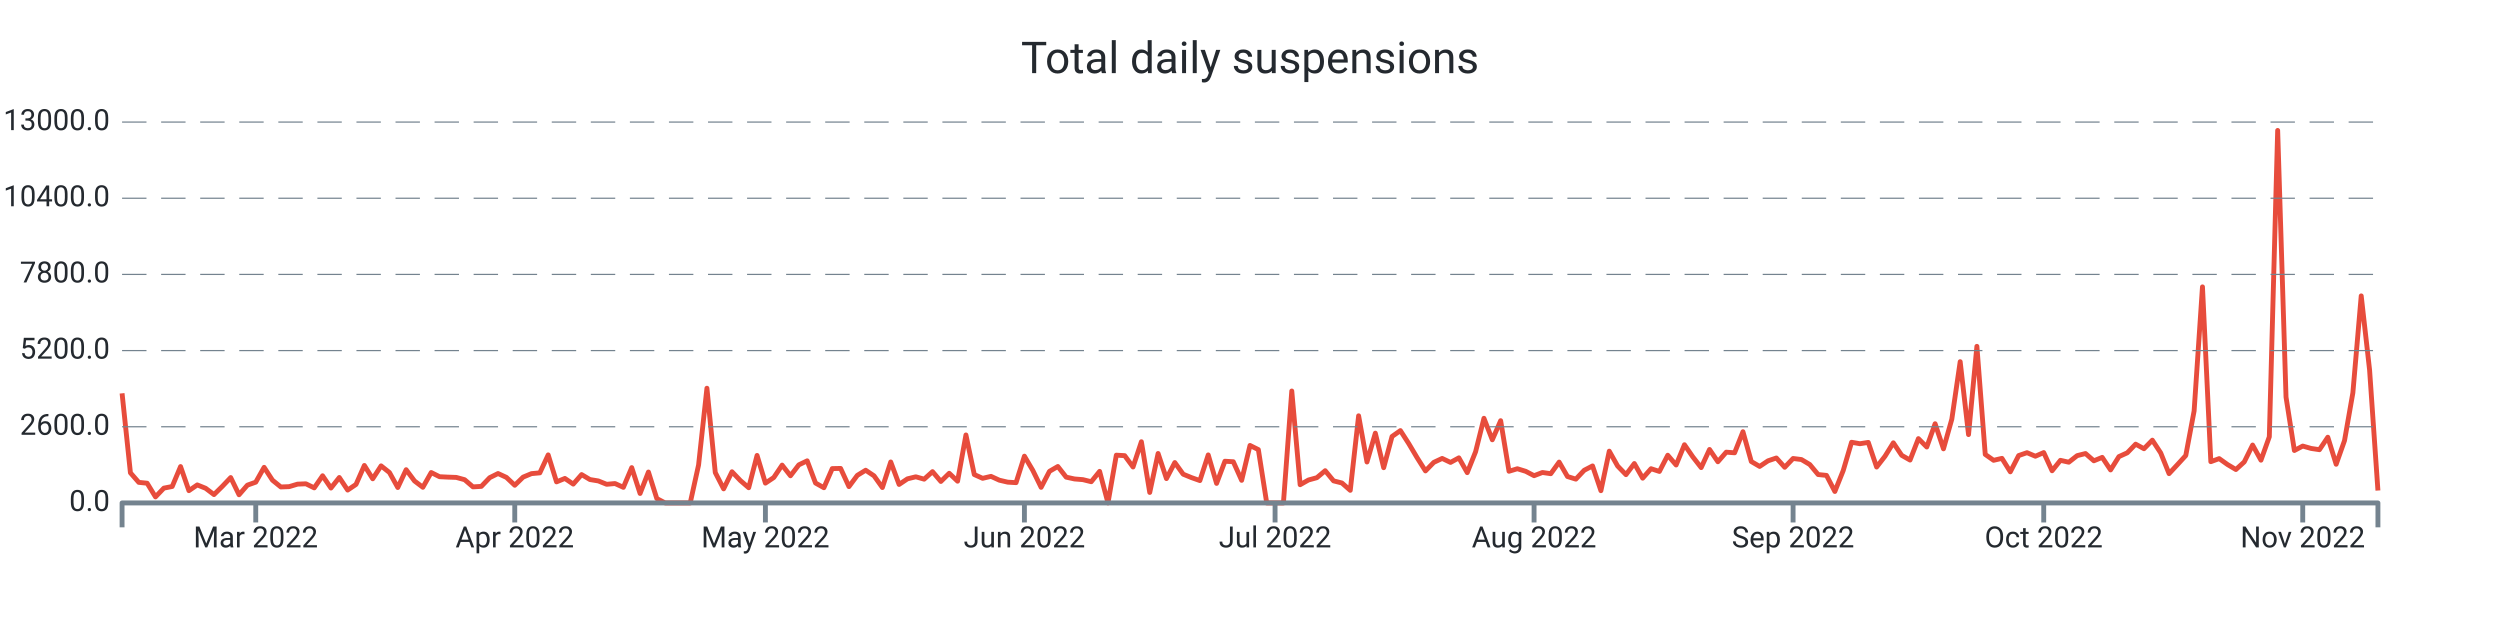
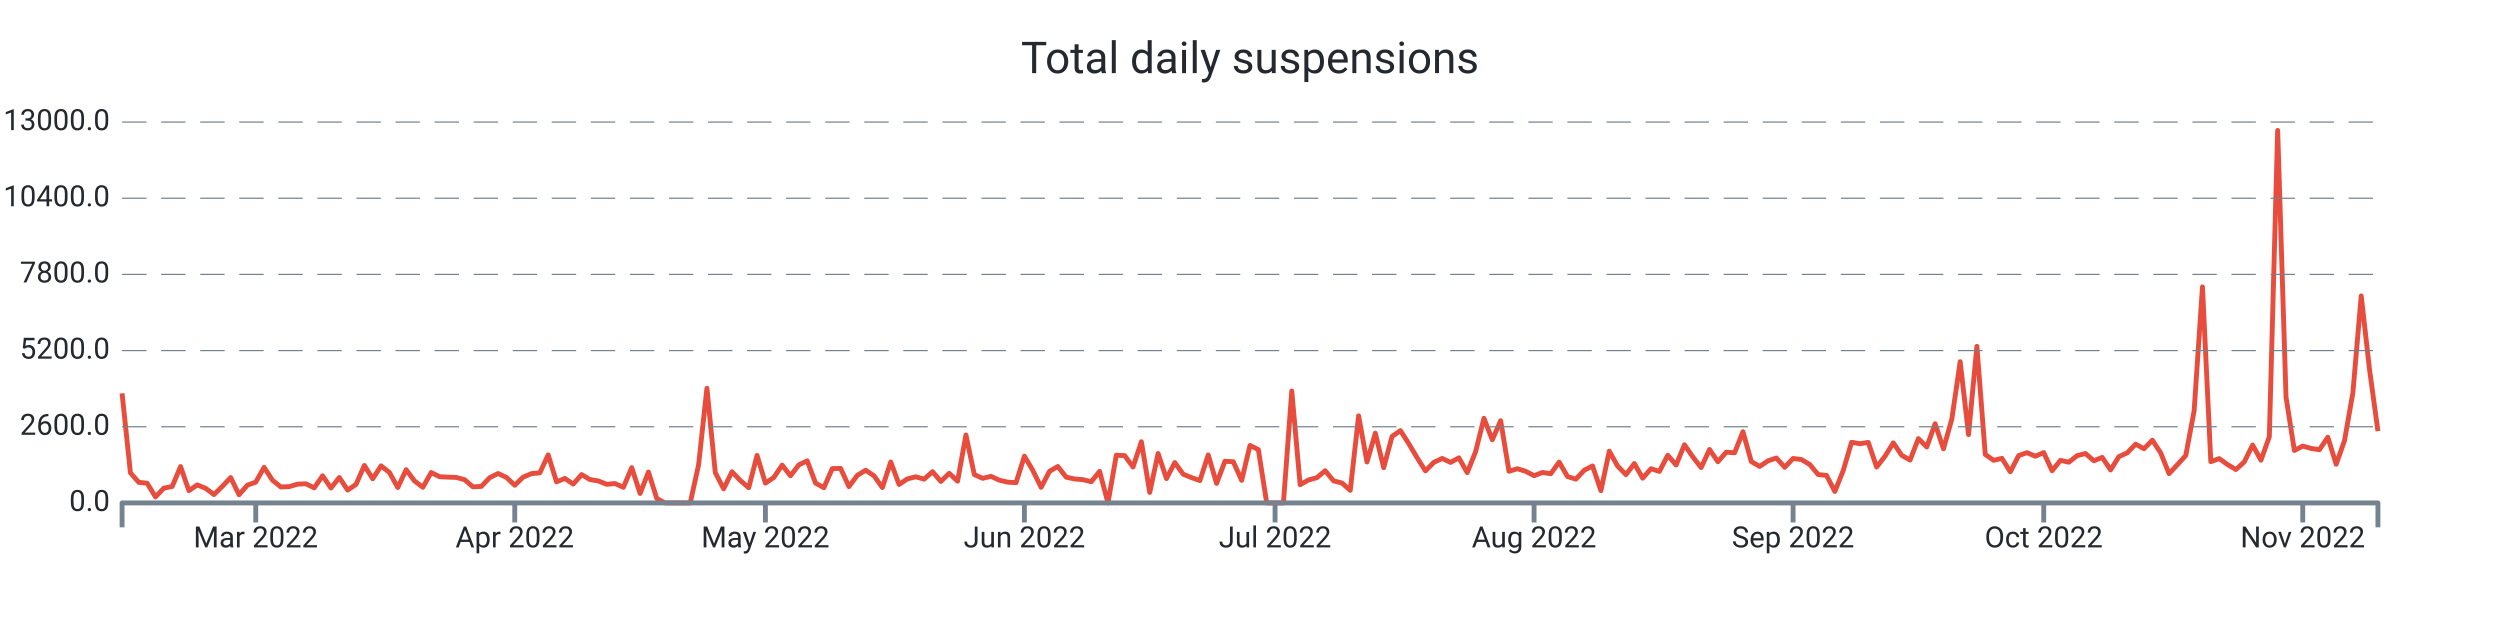
<svg xmlns="http://www.w3.org/2000/svg" width="1024.0" height="256.0" viewBox="0 0 1024.0 256.0" preserveAspectRatio="xMidYMid meet">
-   <path stroke="#e74c3c" stroke-linejoin="round" d="M 50.0 161.108 L 50 161.108L 53.422 193.664L 56.844 197.576L 60.267 197.924L 63.689 203.528L 67.111 199.94L 70.533 199.268L 73.956 191.108L 77.378 200.972L 80.8 198.62L 84.222 200L 87.644 202.58L 91.067 199.208L 94.489 195.608L 97.911 202.652L 101.333 198.716L 104.756 197.492L 108.178 191.42L 111.6 196.688L 115.022 199.46L 118.444 199.328L 121.867 198.308L 125.289 198.164L 128.711 199.832L 132.133 194.876L 135.556 199.904L 138.978 195.584L 142.4 200.732L 145.822 198.416L 149.244 190.652L 152.667 196.112L 156.089 190.82L 159.511 193.532L 162.933 199.688L 166.356 192.392L 169.778 197L 173.2 199.592L 176.622 193.544L 180.044 195.26L 183.467 195.428L 186.889 195.548L 190.311 196.484L 193.733 199.424L 197.156 199.22L 200.578 195.656L 204 193.952L 207.422 195.536L 210.844 198.764L 214.267 195.428L 217.689 194L 221.111 193.688L 224.533 186.32L 227.956 197.372L 231.378 195.968L 234.8 198.284L 238.222 194.384L 241.644 196.424L 245.067 196.988L 248.489 198.368L 251.911 198.056L 255.333 199.616L 258.756 191.54L 262.178 202.124L 265.6 193.34L 269.022 204.2L 272.444 206L 275.867 206L 279.289 206L 282.711 206L 286.133 190.472L 289.556 159.02L 292.978 193.568L 296.4 200.228L 299.822 193.232L 303.244 196.82L 306.667 199.772L 310.089 186.548L 313.511 197.888L 316.933 195.596L 320.356 190.508L 323.778 194.876L 327.2 190.4L 330.622 188.756L 334.044 197.852L 337.467 199.772L 340.889 191.936L 344.311 191.864L 347.733 199.316L 351.156 194.708L 354.578 192.608L 358 194.9L 361.422 199.7L 364.844 189.224L 368.267 198.428L 371.689 196.136L 375.111 195.296L 378.533 196.268L 381.956 193.184L 385.378 197.204L 388.8 193.856L 392.222 197.096L 395.644 178.16L 399.067 194.372L 402.489 195.92L 405.911 195.116L 409.333 196.688L 412.756 197.492L 416.178 197.696L 419.6 186.848L 423.022 192.644L 426.444 199.616L 429.867 193.052L 433.289 191.072L 436.711 195.44L 440.133 196.184L 443.556 196.46L 446.978 197.312L 450.4 193.076L 453.822 206L 457.244 186.44L 460.667 186.632L 464.089 191.276L 467.511 180.932L 470.933 201.704L 474.356 185.744L 477.778 196.028L 481.2 189.464L 484.622 194.228L 488.044 195.632L 491.467 196.844L 494.889 186.332L 498.311 197.996L 501.733 188.924L 505.156 189.128L 508.578 196.748L 512 182.456L 515.422 184.16L 518.844 206L 522.267 206L 525.689 206L 529.111 160.16L 532.533 198.536L 535.956 196.604L 539.378 195.668L 542.8 192.8L 546.222 196.964L 549.644 197.828L 553.067 200.84L 556.489 170.312L 559.911 189.236L 563.333 177.428L 566.756 191.564L 570.178 178.784L 573.6 176.372L 577.022 181.7L 580.444 187.472L 583.867 192.884L 587.289 189.38L 590.711 187.772L 594.133 189.404L 597.556 187.532L 600.978 193.592L 604.4 185.036L 607.822 171.332L 611.244 180.14L 614.667 172.316L 618.089 193.028L 621.511 191.996L 624.933 193.052L 628.356 194.84L 631.778 193.532L 635.2 194.024L 638.622 189.272L 642.044 195.188L 645.467 196.256L 648.889 192.62L 652.311 190.844L 655.733 200.984L 659.156 184.796L 662.578 190.88L 666 194.42L 669.422 189.86L 672.844 195.86L 676.267 191.984L 679.689 193.1L 683.111 186.464L 686.533 190.46L 689.956 182.156L 693.378 187.136L 696.8 191.528L 700.222 184.1L 703.644 189.14L 707.067 185.204L 710.489 185.468L 713.911 176.828L 717.333 189.044L 720.756 191.048L 724.178 188.756L 727.6 187.592L 731.022 191.396L 734.444 187.796L 737.867 188.228L 741.289 190.268L 744.711 194.372L 748.133 194.72L 751.556 201.308L 754.978 192.752L 758.4 181.148L 761.822 181.748L 765.244 181.208L 768.667 191.3L 772.089 186.884L 775.511 181.376L 778.933 186.5L 782.356 188.444L 785.778 179.66L 789.2 183.092L 792.622 173.564L 796.044 183.836L 799.467 171.668L 802.889 148.148L 806.311 178.004L 809.733 141.86L 813.156 186.128L 816.578 188.54L 820 187.748L 823.422 193.256L 826.844 186.596L 830.267 185.42L 833.689 186.872L 837.111 185.372L 840.533 192.824L 843.956 188.552L 847.378 189.32L 850.8 186.632L 854.222 185.768L 857.644 188.744L 861.067 187.34L 864.489 192.488L 867.911 187.028L 871.333 185.468L 874.756 181.928L 878.178 183.8L 881.6 180.296L 885.022 185.516L 888.444 194L 891.867 190.328L 895.289 186.584L 898.711 168.32L 902.133 117.5L 905.556 189.104L 908.978 187.844L 912.4 190.28L 915.822 192.32L 919.244 189.2L 922.667 182.288L 926.089 188.492L 929.511 178.916L 932.933 53.432L 936.356 162.656L 939.778 184.52L 943.2 182.708L 946.622 183.68L 950.044 184.196L 953.467 179.084L 956.889 190.16L 960.311 180.476L 963.733 160.916L 967.156 121.196L 970.578 151.508L 974 200.924" stroke-width="2.0" fill="none" />
+   <path stroke="#e74c3c" stroke-linejoin="round" d="M 50.0 161.108 L 50 161.108L 53.422 193.664L 56.844 197.576L 60.267 197.924L 63.689 203.528L 67.111 199.94L 70.533 199.268L 73.956 191.108L 77.378 200.972L 80.8 198.62L 84.222 200L 87.644 202.58L 91.067 199.208L 94.489 195.608L 97.911 202.652L 101.333 198.716L 104.756 197.492L 108.178 191.42L 111.6 196.688L 115.022 199.46L 118.444 199.328L 121.867 198.308L 125.289 198.164L 128.711 199.832L 132.133 194.876L 135.556 199.904L 138.978 195.584L 142.4 200.732L 145.822 198.416L 149.244 190.652L 152.667 196.112L 156.089 190.82L 159.511 193.532L 162.933 199.688L 166.356 192.392L 169.778 197L 173.2 199.592L 176.622 193.544L 180.044 195.26L 183.467 195.428L 186.889 195.548L 190.311 196.484L 193.733 199.424L 197.156 199.22L 200.578 195.656L 204 193.952L 207.422 195.536L 210.844 198.764L 214.267 195.428L 217.689 194L 221.111 193.688L 224.533 186.32L 227.956 197.372L 231.378 195.968L 234.8 198.284L 238.222 194.384L 241.644 196.424L 245.067 196.988L 248.489 198.368L 251.911 198.056L 255.333 199.616L 258.756 191.54L 262.178 202.124L 265.6 193.34L 269.022 204.2L 272.444 206L 275.867 206L 279.289 206L 282.711 206L 286.133 190.472L 289.556 159.02L 292.978 193.568L 296.4 200.228L 299.822 193.232L 303.244 196.82L 306.667 199.772L 310.089 186.548L 313.511 197.888L 316.933 195.596L 320.356 190.508L 323.778 194.876L 327.2 190.4L 330.622 188.756L 334.044 197.852L 337.467 199.772L 340.889 191.936L 344.311 191.864L 347.733 199.316L 351.156 194.708L 354.578 192.608L 358 194.9L 361.422 199.7L 364.844 189.224L 368.267 198.428L 371.689 196.136L 375.111 195.296L 378.533 196.268L 381.956 193.184L 385.378 197.204L 388.8 193.856L 392.222 197.096L 395.644 178.16L 399.067 194.372L 402.489 195.92L 405.911 195.116L 409.333 196.688L 412.756 197.492L 416.178 197.696L 419.6 186.848L 423.022 192.644L 426.444 199.616L 429.867 193.052L 433.289 191.072L 436.711 195.44L 440.133 196.184L 443.556 196.46L 446.978 197.312L 450.4 193.076L 453.822 206L 457.244 186.44L 460.667 186.632L 464.089 191.276L 467.511 180.932L 470.933 201.704L 474.356 185.744L 477.778 196.028L 481.2 189.464L 484.622 194.228L 488.044 195.632L 491.467 196.844L 494.889 186.332L 498.311 197.996L 501.733 188.924L 505.156 189.128L 508.578 196.748L 512 182.456L 515.422 184.16L 518.844 206L 522.267 206L 525.689 206L 529.111 160.16L 532.533 198.536L 535.956 196.604L 539.378 195.668L 542.8 192.8L 546.222 196.964L 549.644 197.828L 553.067 200.84L 556.489 170.312L 559.911 189.236L 563.333 177.428L 566.756 191.564L 570.178 178.784L 573.6 176.372L 577.022 181.7L 580.444 187.472L 583.867 192.884L 587.289 189.38L 590.711 187.772L 594.133 189.404L 597.556 187.532L 600.978 193.592L 604.4 185.036L 607.822 171.332L 611.244 180.14L 614.667 172.316L 618.089 193.028L 621.511 191.996L 624.933 193.052L 628.356 194.84L 631.778 193.532L 635.2 194.024L 638.622 189.272L 642.044 195.188L 645.467 196.256L 648.889 192.62L 652.311 190.844L 655.733 200.984L 659.156 184.796L 662.578 190.88L 666 194.42L 669.422 189.86L 672.844 195.86L 676.267 191.984L 679.689 193.1L 683.111 186.464L 686.533 190.46L 689.956 182.156L 693.378 187.136L 696.8 191.528L 700.222 184.1L 703.644 189.14L 707.067 185.204L 710.489 185.468L 713.911 176.828L 717.333 189.044L 720.756 191.048L 724.178 188.756L 727.6 187.592L 731.022 191.396L 734.444 187.796L 737.867 188.228L 741.289 190.268L 744.711 194.372L 748.133 194.72L 751.556 201.308L 754.978 192.752L 758.4 181.148L 761.822 181.748L 765.244 181.208L 768.667 191.3L 772.089 186.884L 775.511 181.376L 778.933 186.5L 782.356 188.444L 785.778 179.66L 789.2 183.092L 792.622 173.564L 796.044 183.836L 799.467 171.668L 802.889 148.148L 806.311 178.004L 809.733 141.86L 813.156 186.128L 816.578 188.54L 820 187.748L 823.422 193.256L 826.844 186.596L 830.267 185.42L 833.689 186.872L 837.111 185.372L 840.533 192.824L 843.956 188.552L 847.378 189.32L 850.8 186.632L 854.222 185.768L 857.644 188.744L 861.067 187.34L 864.489 192.488L 867.911 187.028L 871.333 185.468L 874.756 181.928L 878.178 183.8L 881.6 180.296L 885.022 185.516L 888.444 194L 891.867 190.328L 895.289 186.584L 898.711 168.32L 902.133 117.5L 905.556 189.104L 908.978 187.844L 912.4 190.28L 915.822 192.32L 919.244 189.2L 922.667 182.288L 926.089 188.492L 929.511 178.916L 932.933 53.432L 936.356 162.656L 939.778 184.52L 943.2 182.708L 946.622 183.68L 950.044 184.196L 953.467 179.084L 956.889 190.16L 960.311 180.476L 963.733 160.916L 967.156 121.196L 970.578 151.508L 974 176.588" stroke-width="2.0" fill="none" />
  <text x="45.0" font-family="-apple-system, system-ui, BlinkMacSystemFont, Roboto" y="50.0" dominant-baseline="middle" text-anchor="end" font-size="12" fill="#24292f">13000.0</text>
  <path stroke="#74838f" stroke-dasharray="10 6" stroke-width="0.5" d="M 50.0 50.0 L 974.0 50.0" />
  <text x="45.0" font-family="-apple-system, system-ui, BlinkMacSystemFont, Roboto" y="81.2" dominant-baseline="middle" text-anchor="end" font-size="12" fill="#24292f">10400.0</text>
  <path stroke="#74838f" stroke-dasharray="10 6" stroke-width="0.5" d="M 50.0 81.2 L 974.0 81.2" />
  <text x="45.0" font-family="-apple-system, system-ui, BlinkMacSystemFont, Roboto" y="112.4" dominant-baseline="middle" text-anchor="end" font-size="12" fill="#24292f">7800.0</text>
  <path stroke="#74838f" stroke-dasharray="10 6" stroke-width="0.5" d="M 50.0 112.4 L 974.0 112.4" />
  <text x="45.0" font-family="-apple-system, system-ui, BlinkMacSystemFont, Roboto" y="143.6" dominant-baseline="middle" text-anchor="end" font-size="12" fill="#24292f">5200.0</text>
  <path stroke="#74838f" stroke-dasharray="10 6" stroke-width="0.5" d="M 50.0 143.6 L 974.0 143.6" />
  <text x="45.0" font-family="-apple-system, system-ui, BlinkMacSystemFont, Roboto" y="174.8" dominant-baseline="middle" text-anchor="end" font-size="12" fill="#24292f">2600.0</text>
  <path stroke="#74838f" stroke-dasharray="10 6" stroke-width="0.5" d="M 50.0 174.8 L 974.0 174.8" />
  <text x="45.0" font-family="-apple-system, system-ui, BlinkMacSystemFont, Roboto" y="206.0" dominant-baseline="middle" text-anchor="end" font-size="12" fill="#24292f">0.0</text>
  <path stroke="#74838f" stroke-width="2.0" d="M 104.756 206.0 L 104.756 214.0" />
  <text x="104.756" font-family="-apple-system, system-ui, BlinkMacSystemFont, Roboto" y="216.0" dominant-baseline="hanging" text-anchor="middle" font-size="12" fill="#24292f">Mar 2022</text>
  <path stroke="#74838f" stroke-width="2.0" d="M 210.844 206.0 L 210.844 214.0" />
  <text x="210.844" font-family="-apple-system, system-ui, BlinkMacSystemFont, Roboto" y="216.0" dominant-baseline="hanging" text-anchor="middle" font-size="12" fill="#24292f">Apr 2022</text>
  <path stroke="#74838f" stroke-width="2.0" d="M 313.511 206.0 L 313.511 214.0" />
  <text x="313.511" font-family="-apple-system, system-ui, BlinkMacSystemFont, Roboto" y="216.0" dominant-baseline="hanging" text-anchor="middle" font-size="12" fill="#24292f">May 2022</text>
  <path stroke="#74838f" stroke-width="2.0" d="M 419.6 206.0 L 419.6 214.0" />
  <text x="419.6" font-family="-apple-system, system-ui, BlinkMacSystemFont, Roboto" y="216.0" dominant-baseline="hanging" text-anchor="middle" font-size="12" fill="#24292f">Jun 2022</text>
  <path stroke="#74838f" stroke-width="2.0" d="M 522.267 206.0 L 522.267 214.0" />
  <text x="522.267" font-family="-apple-system, system-ui, BlinkMacSystemFont, Roboto" y="216.0" dominant-baseline="hanging" text-anchor="middle" font-size="12" fill="#24292f">Jul 2022</text>
  <path stroke="#74838f" stroke-width="2.0" d="M 628.356 206.0 L 628.356 214.0" />
  <text x="628.356" font-family="-apple-system, system-ui, BlinkMacSystemFont, Roboto" y="216.0" dominant-baseline="hanging" text-anchor="middle" font-size="12" fill="#24292f">Aug 2022</text>
  <path stroke="#74838f" stroke-width="2.0" d="M 734.444 206.0 L 734.444 214.0" />
  <text x="734.444" font-family="-apple-system, system-ui, BlinkMacSystemFont, Roboto" y="216.0" dominant-baseline="hanging" text-anchor="middle" font-size="12" fill="#24292f">Sep 2022</text>
  <path stroke="#74838f" stroke-width="2.0" d="M 837.111 206.0 L 837.111 214.0" />
  <text x="837.111" font-family="-apple-system, system-ui, BlinkMacSystemFont, Roboto" y="216.0" dominant-baseline="hanging" text-anchor="middle" font-size="12" fill="#24292f">Oct 2022</text>
  <path stroke="#74838f" stroke-width="2.0" d="M 943.2 206.0 L 943.2 214.0" />
  <text x="943.2" font-family="-apple-system, system-ui, BlinkMacSystemFont, Roboto" y="216.0" dominant-baseline="hanging" text-anchor="middle" font-size="12" fill="#24292f">Nov 2022</text>
  <path stroke="#74838f" stroke-linejoin="round" stroke-width="2.0" d="M 50.0 216.0 L 50.0 206.0 L 974.0 206.0 L 974.0 216.0" fill="none" />
  <text x="512.0" y="25.0" font-family="-apple-system, system-ui, BlinkMacSystemFont, Roboto" dominant-baseline="middle" text-anchor="middle" font-size="18" fill="#24292f">Total daily suspensions</text>
</svg>
